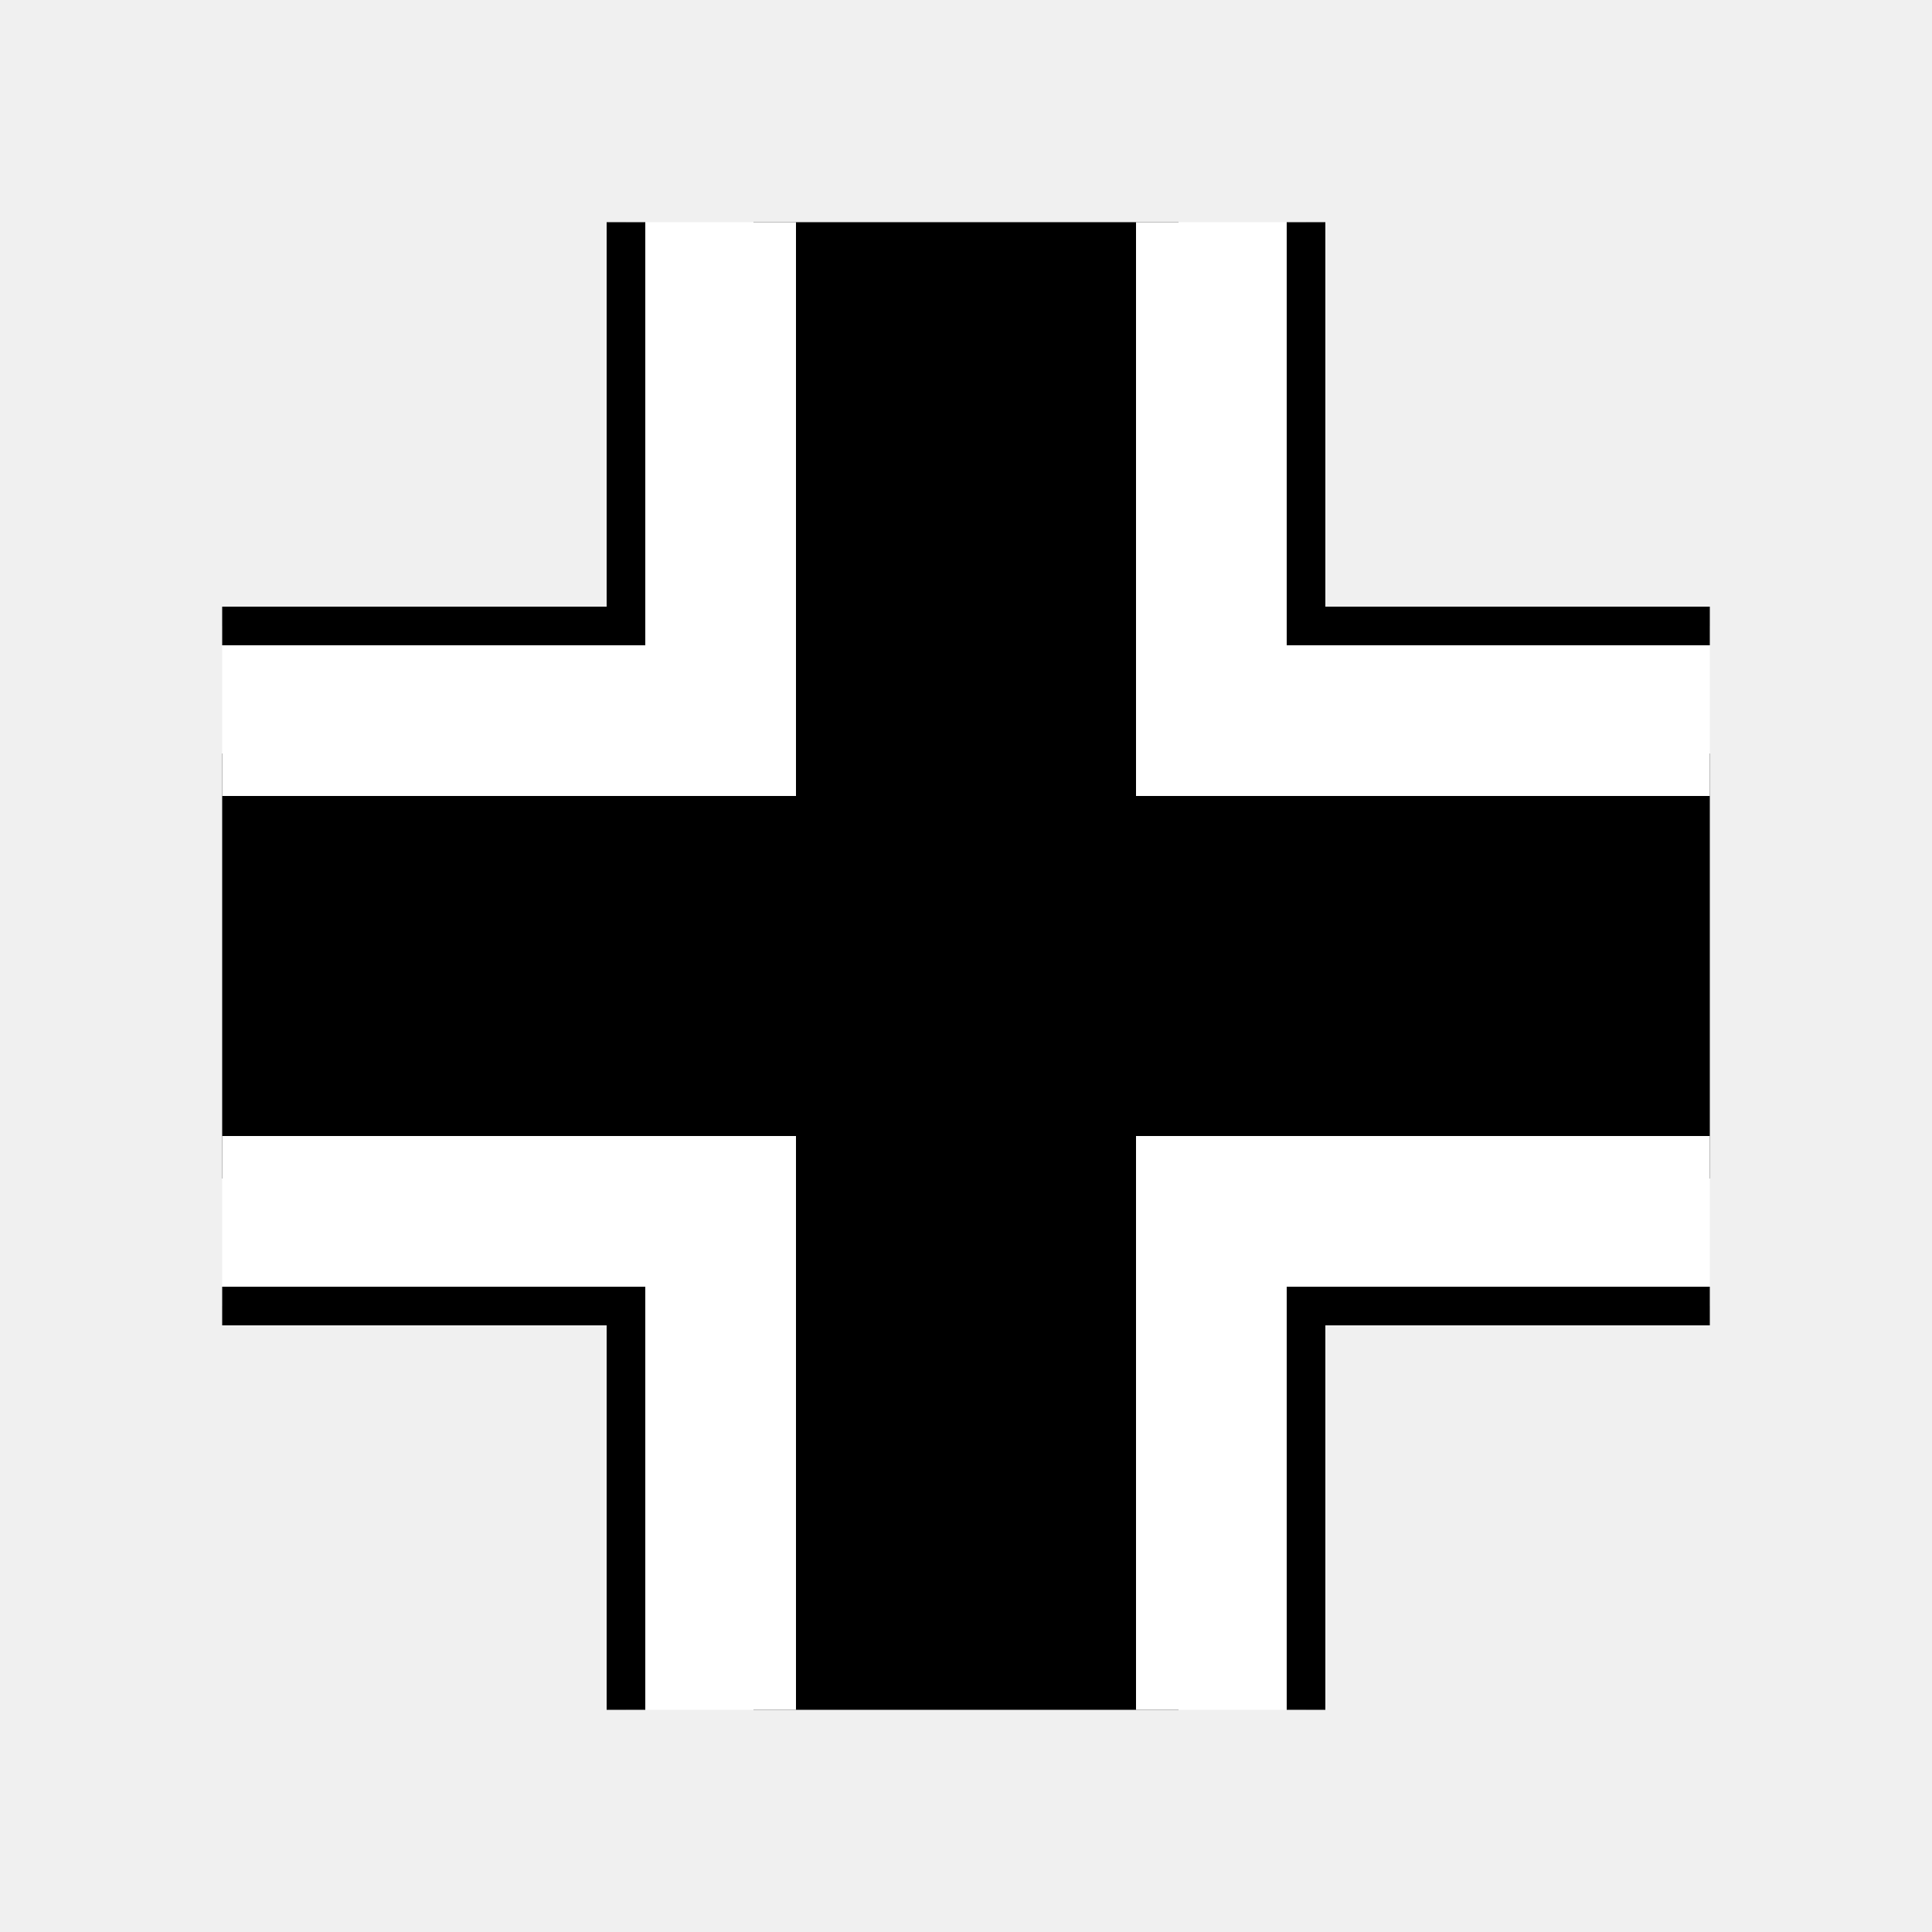
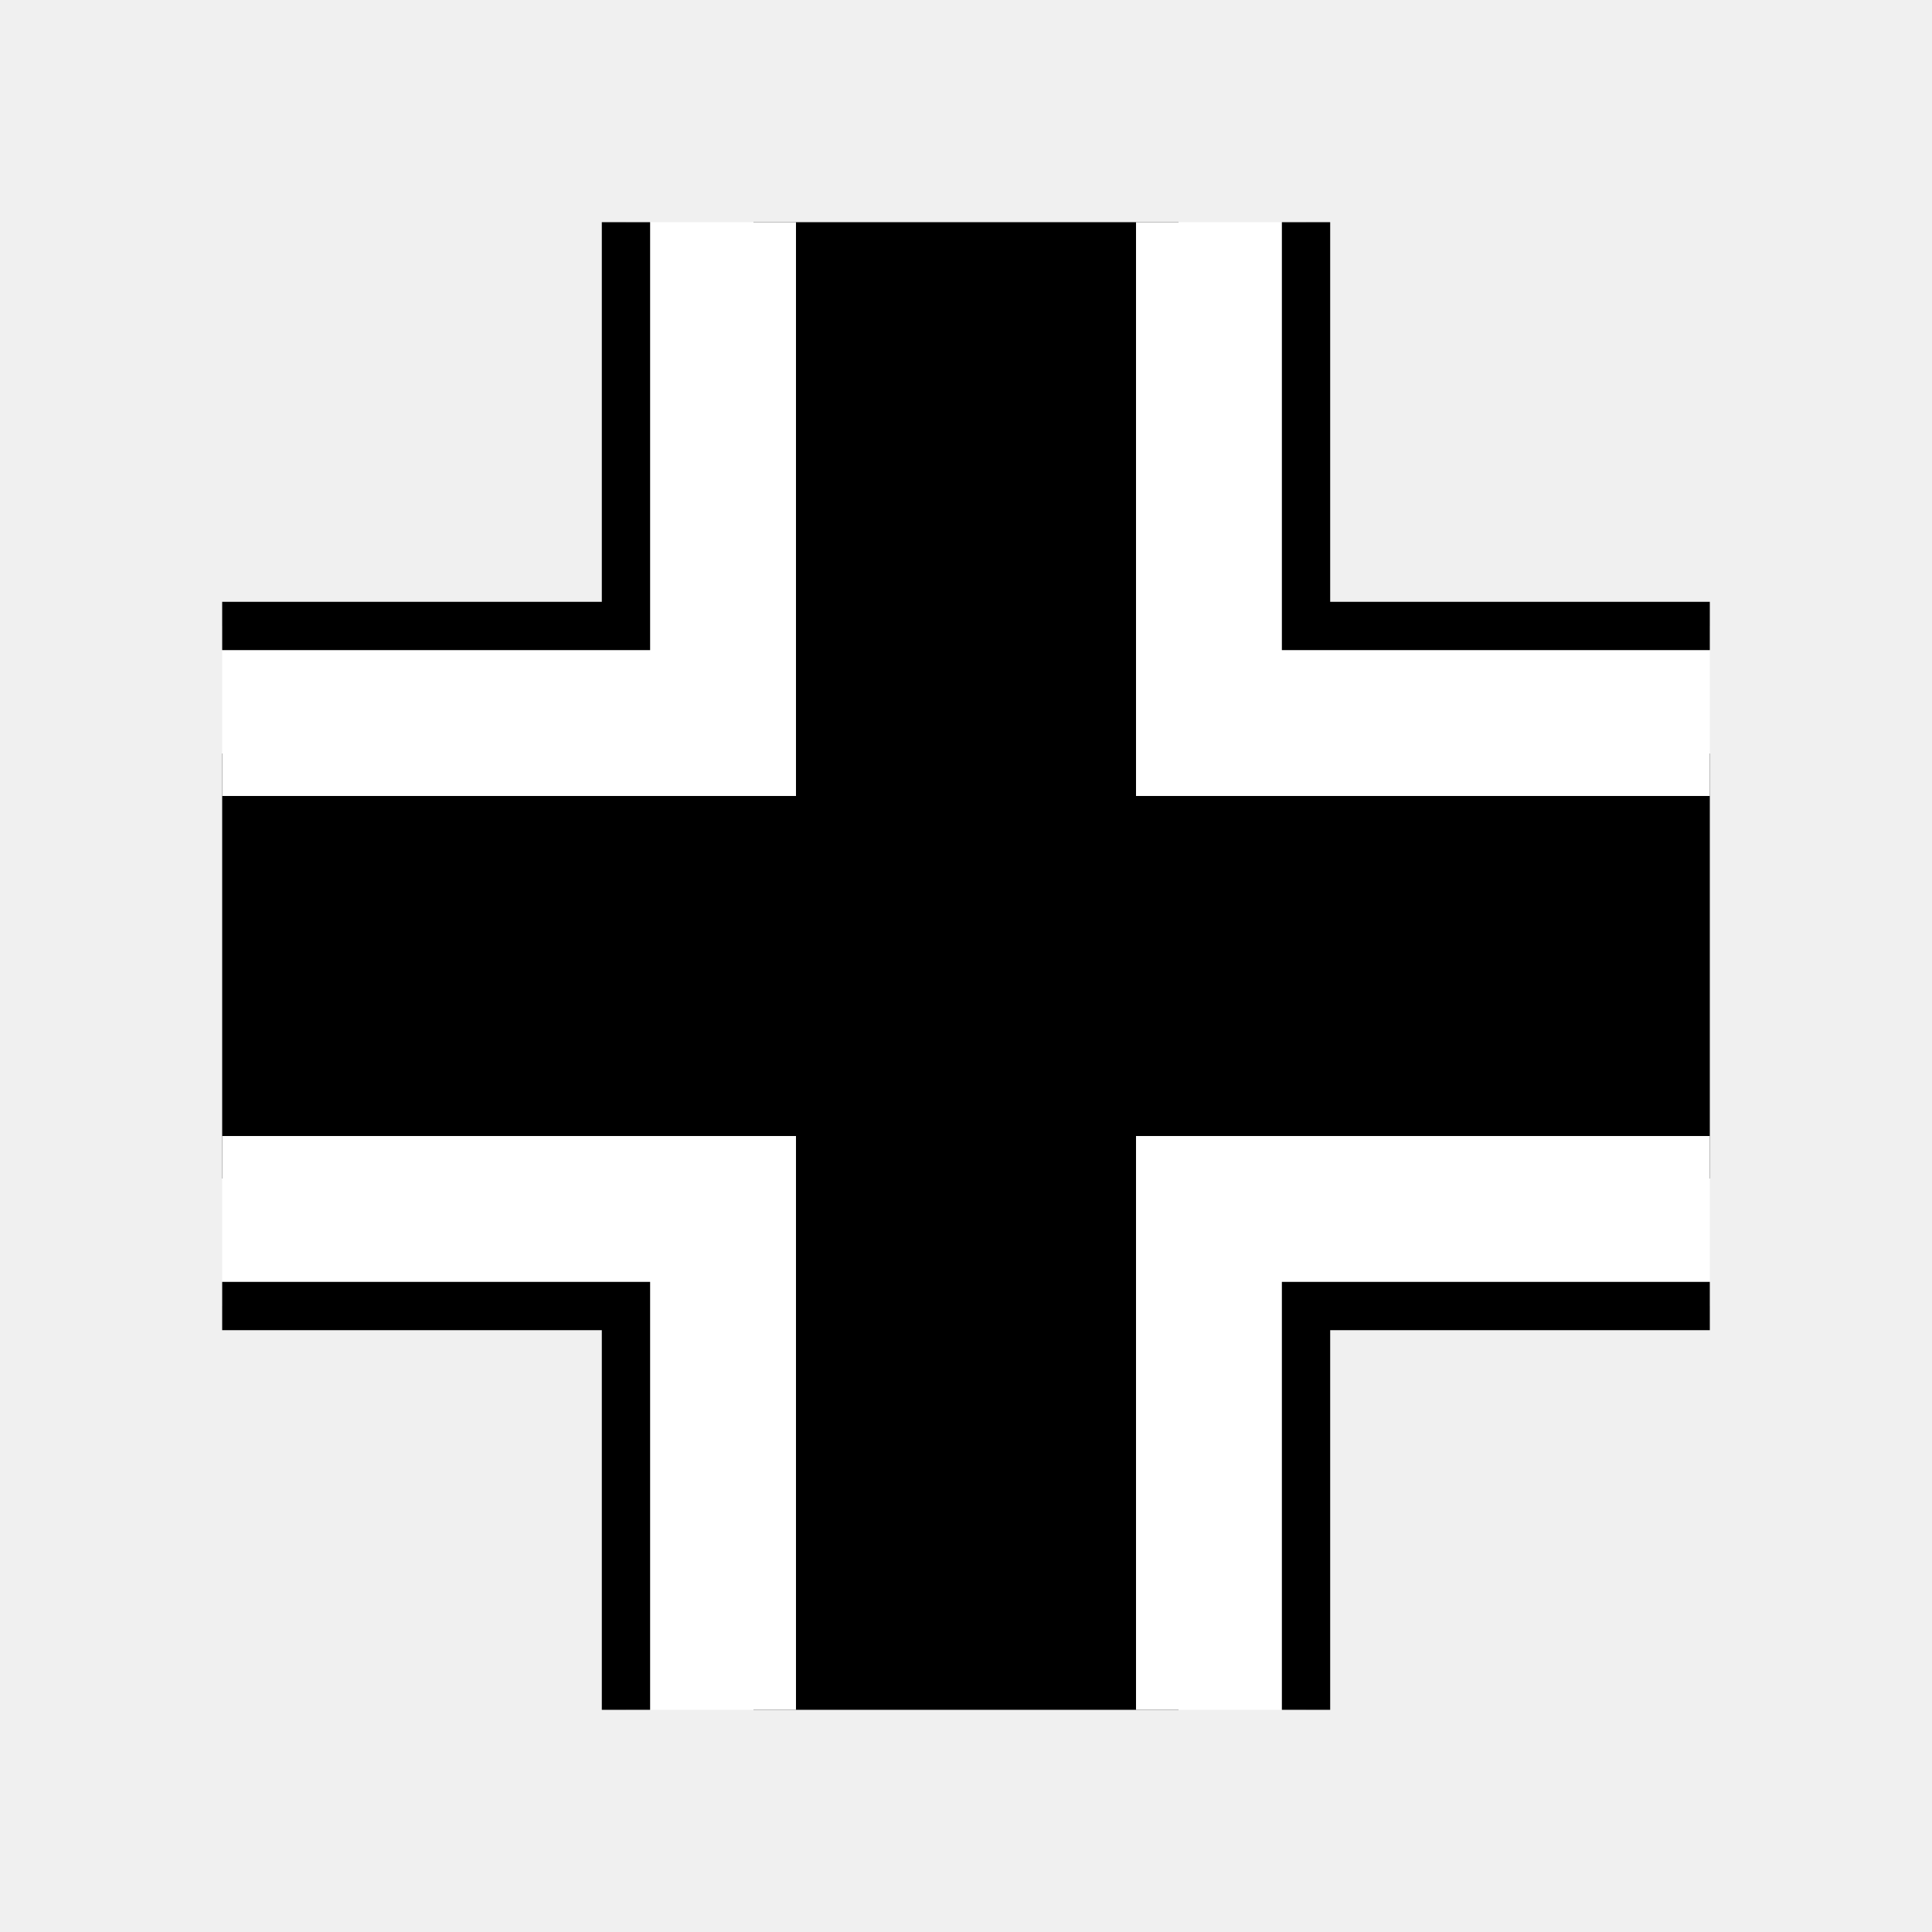
<svg xmlns="http://www.w3.org/2000/svg" viewBox="0 0 100 100">
  <path d="M 39.0 11.5 L 61.0 11.5 L 61.0 39.0 L 88.5 39.0 L 88.5 61.0 L 61.0 61.0 L 61.0 88.5 L 39.0 88.5 L 39.0 61.0 L 11.5 61.0 L 11.5 39.0 L 39.0 39.0 L 39.0 11.5" style="fill:#000;" />
  <path d="M 11.5 41.2 L 41.2 41.2 L 41.2 11.5 L 32.4 11.5 L 32.4 32.4 L 11.5 32.4 L 11.5 41.2" style="fill:#FFF;" />
-   <path d="M 11.5 32.4 L 32.4 32.4 L 32.4 11.5" style="fill:rgba(0,0,0,0);stroke-width:2;stroke:#000;" />
+   <path d="M 11.5 32.4 L 32.4 32.4 L 32.4 11.5" style="fill:rgba(0,0,0,0);stroke-width:2.5;stroke:#000;" />
  <path d="M 88.5 58.8 L 58.8 58.8 L 58.8 88.5 L 67.6 88.5 L 67.6 67.6 L 88.5 67.6 L 88.5 58.8" style="fill:#FFF;" />
-   <path d="M 88.5 67.6 L 67.6 67.6 L 67.6 88.5" style="fill:rgba(0,0,0,0);stroke-width:2;stroke:#000;" />
+   <path d="M 88.5 67.6 L 67.6 67.6 L 67.6 88.5" style="fill:rgba(0,0,0,0);stroke-width:2.5;stroke:#000;" />
  <path d="M 11.5 58.8 L 41.2 58.8 L 41.2 88.5 L 32.4 88.5 L 32.4 67.6 L 11.5 67.6 L 11.5 58.8" style="fill:#FFF;" />
-   <path d="M 11.5 67.6 L 32.4 67.6 L 32.4 88.5" style="fill:rgba(0,0,0,0);stroke-width:2;stroke:#000;" />
+   <path d="M 11.5 67.6 L 32.4 67.6 L 32.4 88.5" style="fill:rgba(0,0,0,0);stroke-width:2.5;stroke:#000;" />
  <path d="M 88.5 41.2 L 58.8 41.2 L 58.8 11.5 L 67.6 11.5 L 67.6 32.4 L 88.5 32.4 L 88.5 41.2" style="fill:#FFF;" />
-   <path d="M 88.5 32.4 L 67.6 32.4 L 67.6 11.5" style="fill:rgba(0,0,0,0);stroke-width:2;stroke:#000;" />
+   <path d="M 88.5 32.4 L 67.6 32.4 L 67.6 11.5" style="fill:rgba(0,0,0,0);stroke-width:2.5;stroke:#000;" />
</svg>
